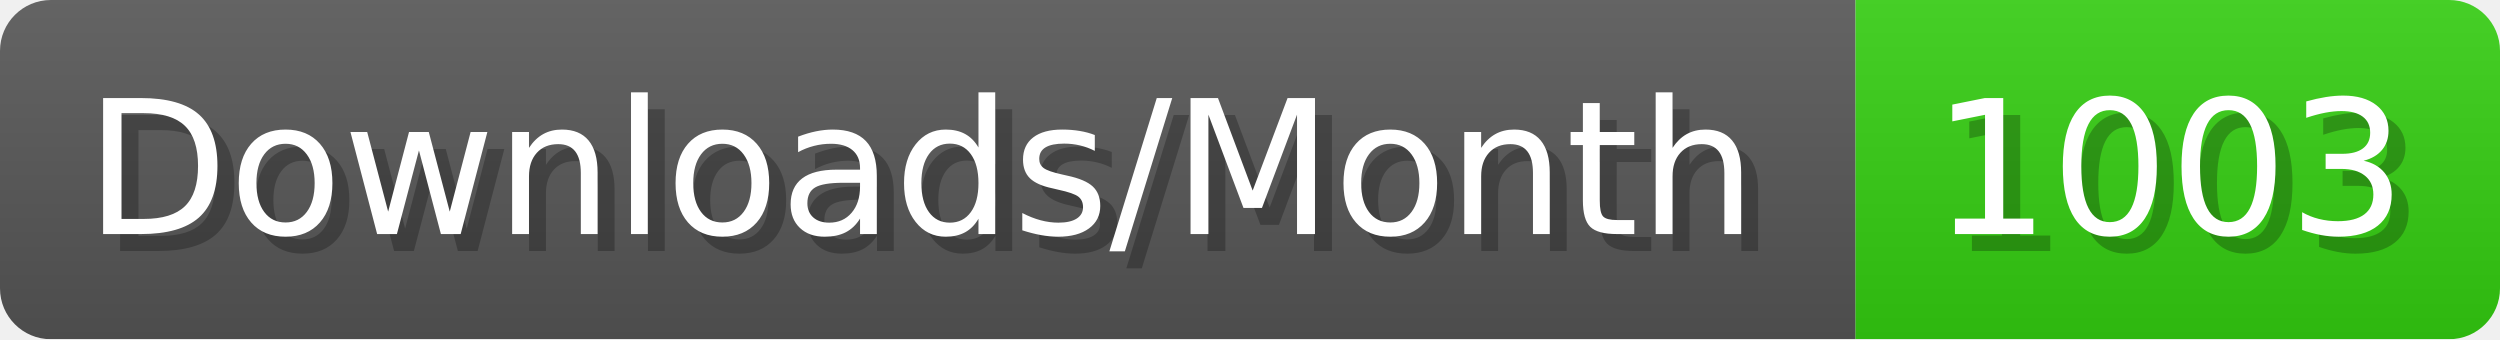
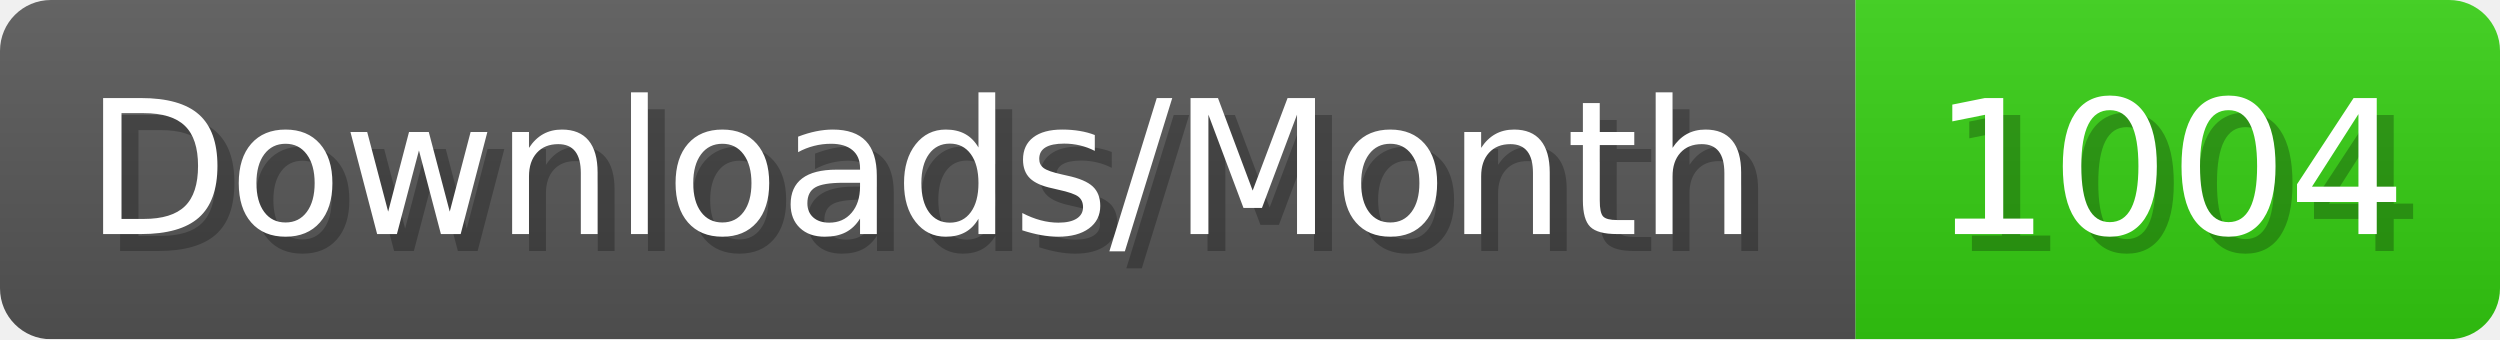
- <svg xmlns="http://www.w3.org/2000/svg" width="147.4" height="20" viewBox="0 0 1474 200" role="img" aria-label="Downloads/Month: 1003">
+ <svg xmlns="http://www.w3.org/2000/svg" width="147.4" height="20" viewBox="0 0 1474 200" role="img" aria-label="Downloads/Month: 1004">
  <linearGradient id="YlXUI" x2="0" y2="100%">
    <stop offset="0" stop-opacity=".1" stop-color="#EEE" />
    <stop offset="1" stop-opacity=".1" />
  </linearGradient>
  <mask id="JHhop">
    <rect width="1474" height="200" rx="30" fill="#FFF" />
  </mask>
  <g mask="url(#JHhop)">
    <rect width="1094" height="200" fill="#555" />
    <rect width="380" height="200" fill="#3C1" x="1094" />
    <rect width="1474" height="200" fill="url(#YlXUI)" />
  </g>
  <g aria-hidden="true" fill="#fff" text-anchor="start" font-family="Verdana,DejaVu Sans,sans-serif" font-size="110">
    <text x="60" y="148" textLength="994" fill="#000" opacity="0.25">Downloads/Month</text>
    <text x="50" y="138" textLength="994">Downloads/Month</text>
-     <text x="1149" y="148" textLength="280" fill="#000" opacity="0.25">1003</text>
-     <text x="1139" y="138" textLength="280">1003</text>
+     <text x="1149" y="148" textLength="280" fill="#000" opacity="0.25">1004</text>
+     <text x="1139" y="138" textLength="280">1004</text>
  </g>
</svg>
